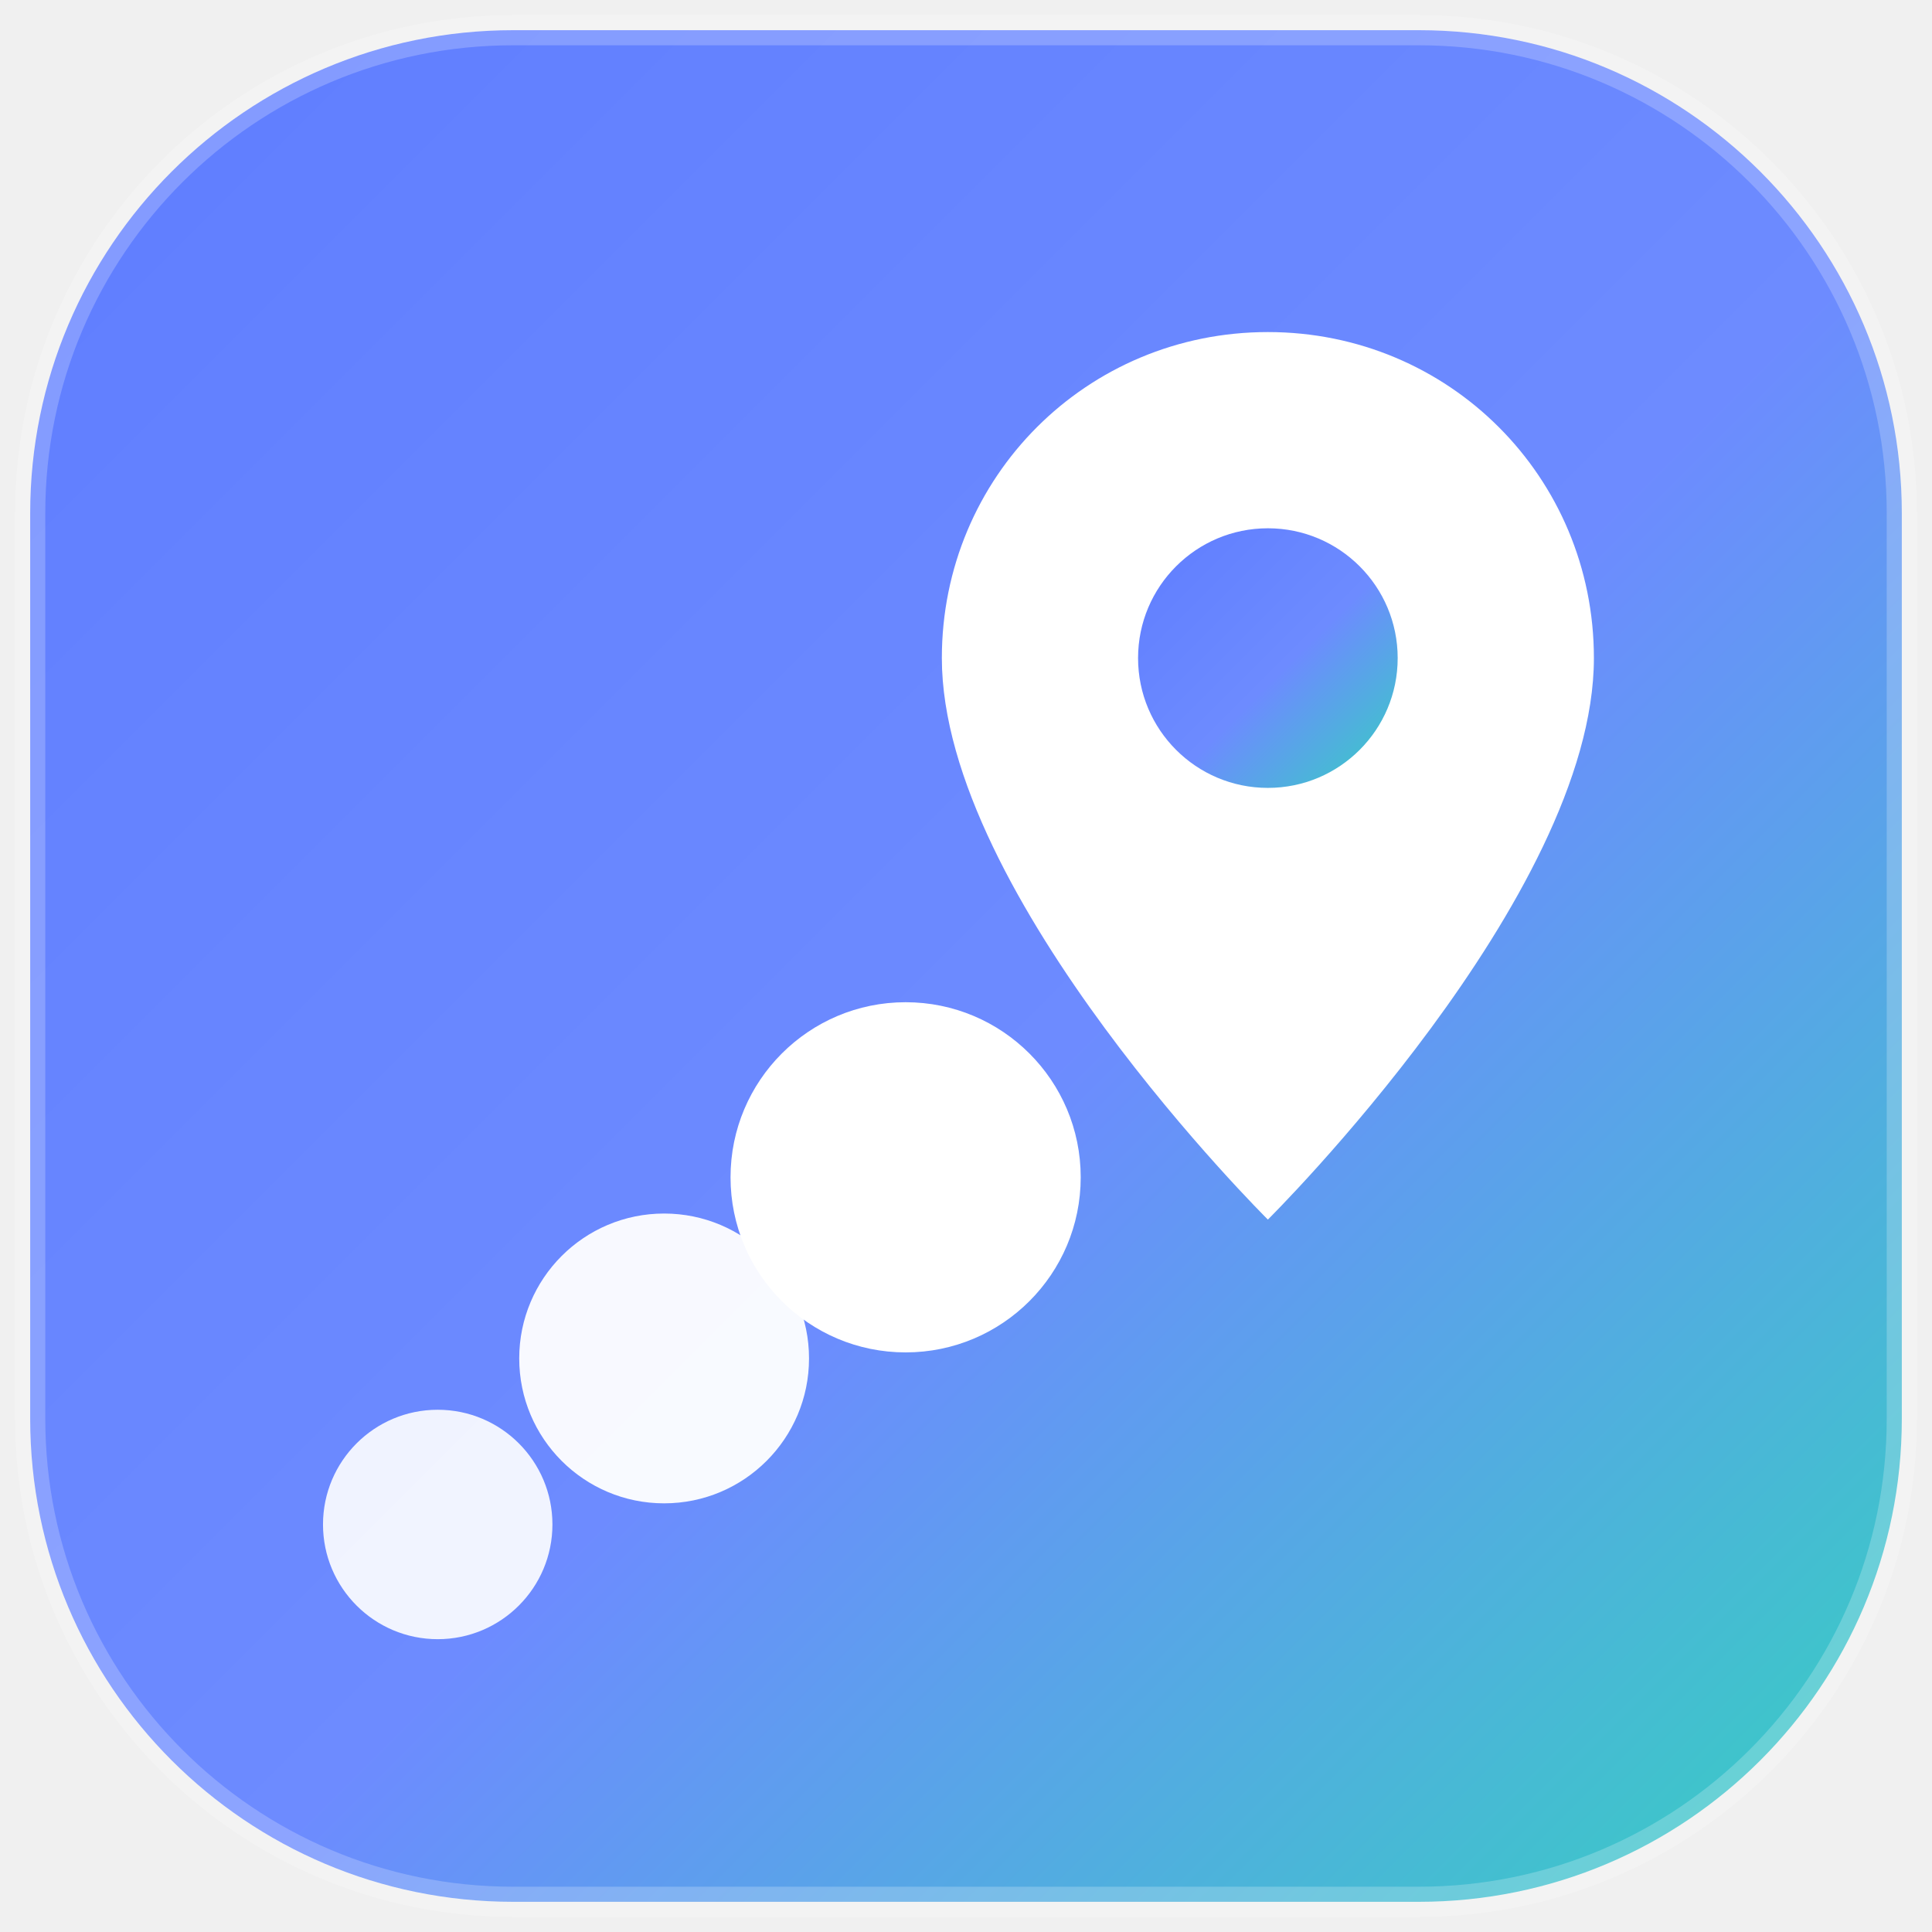
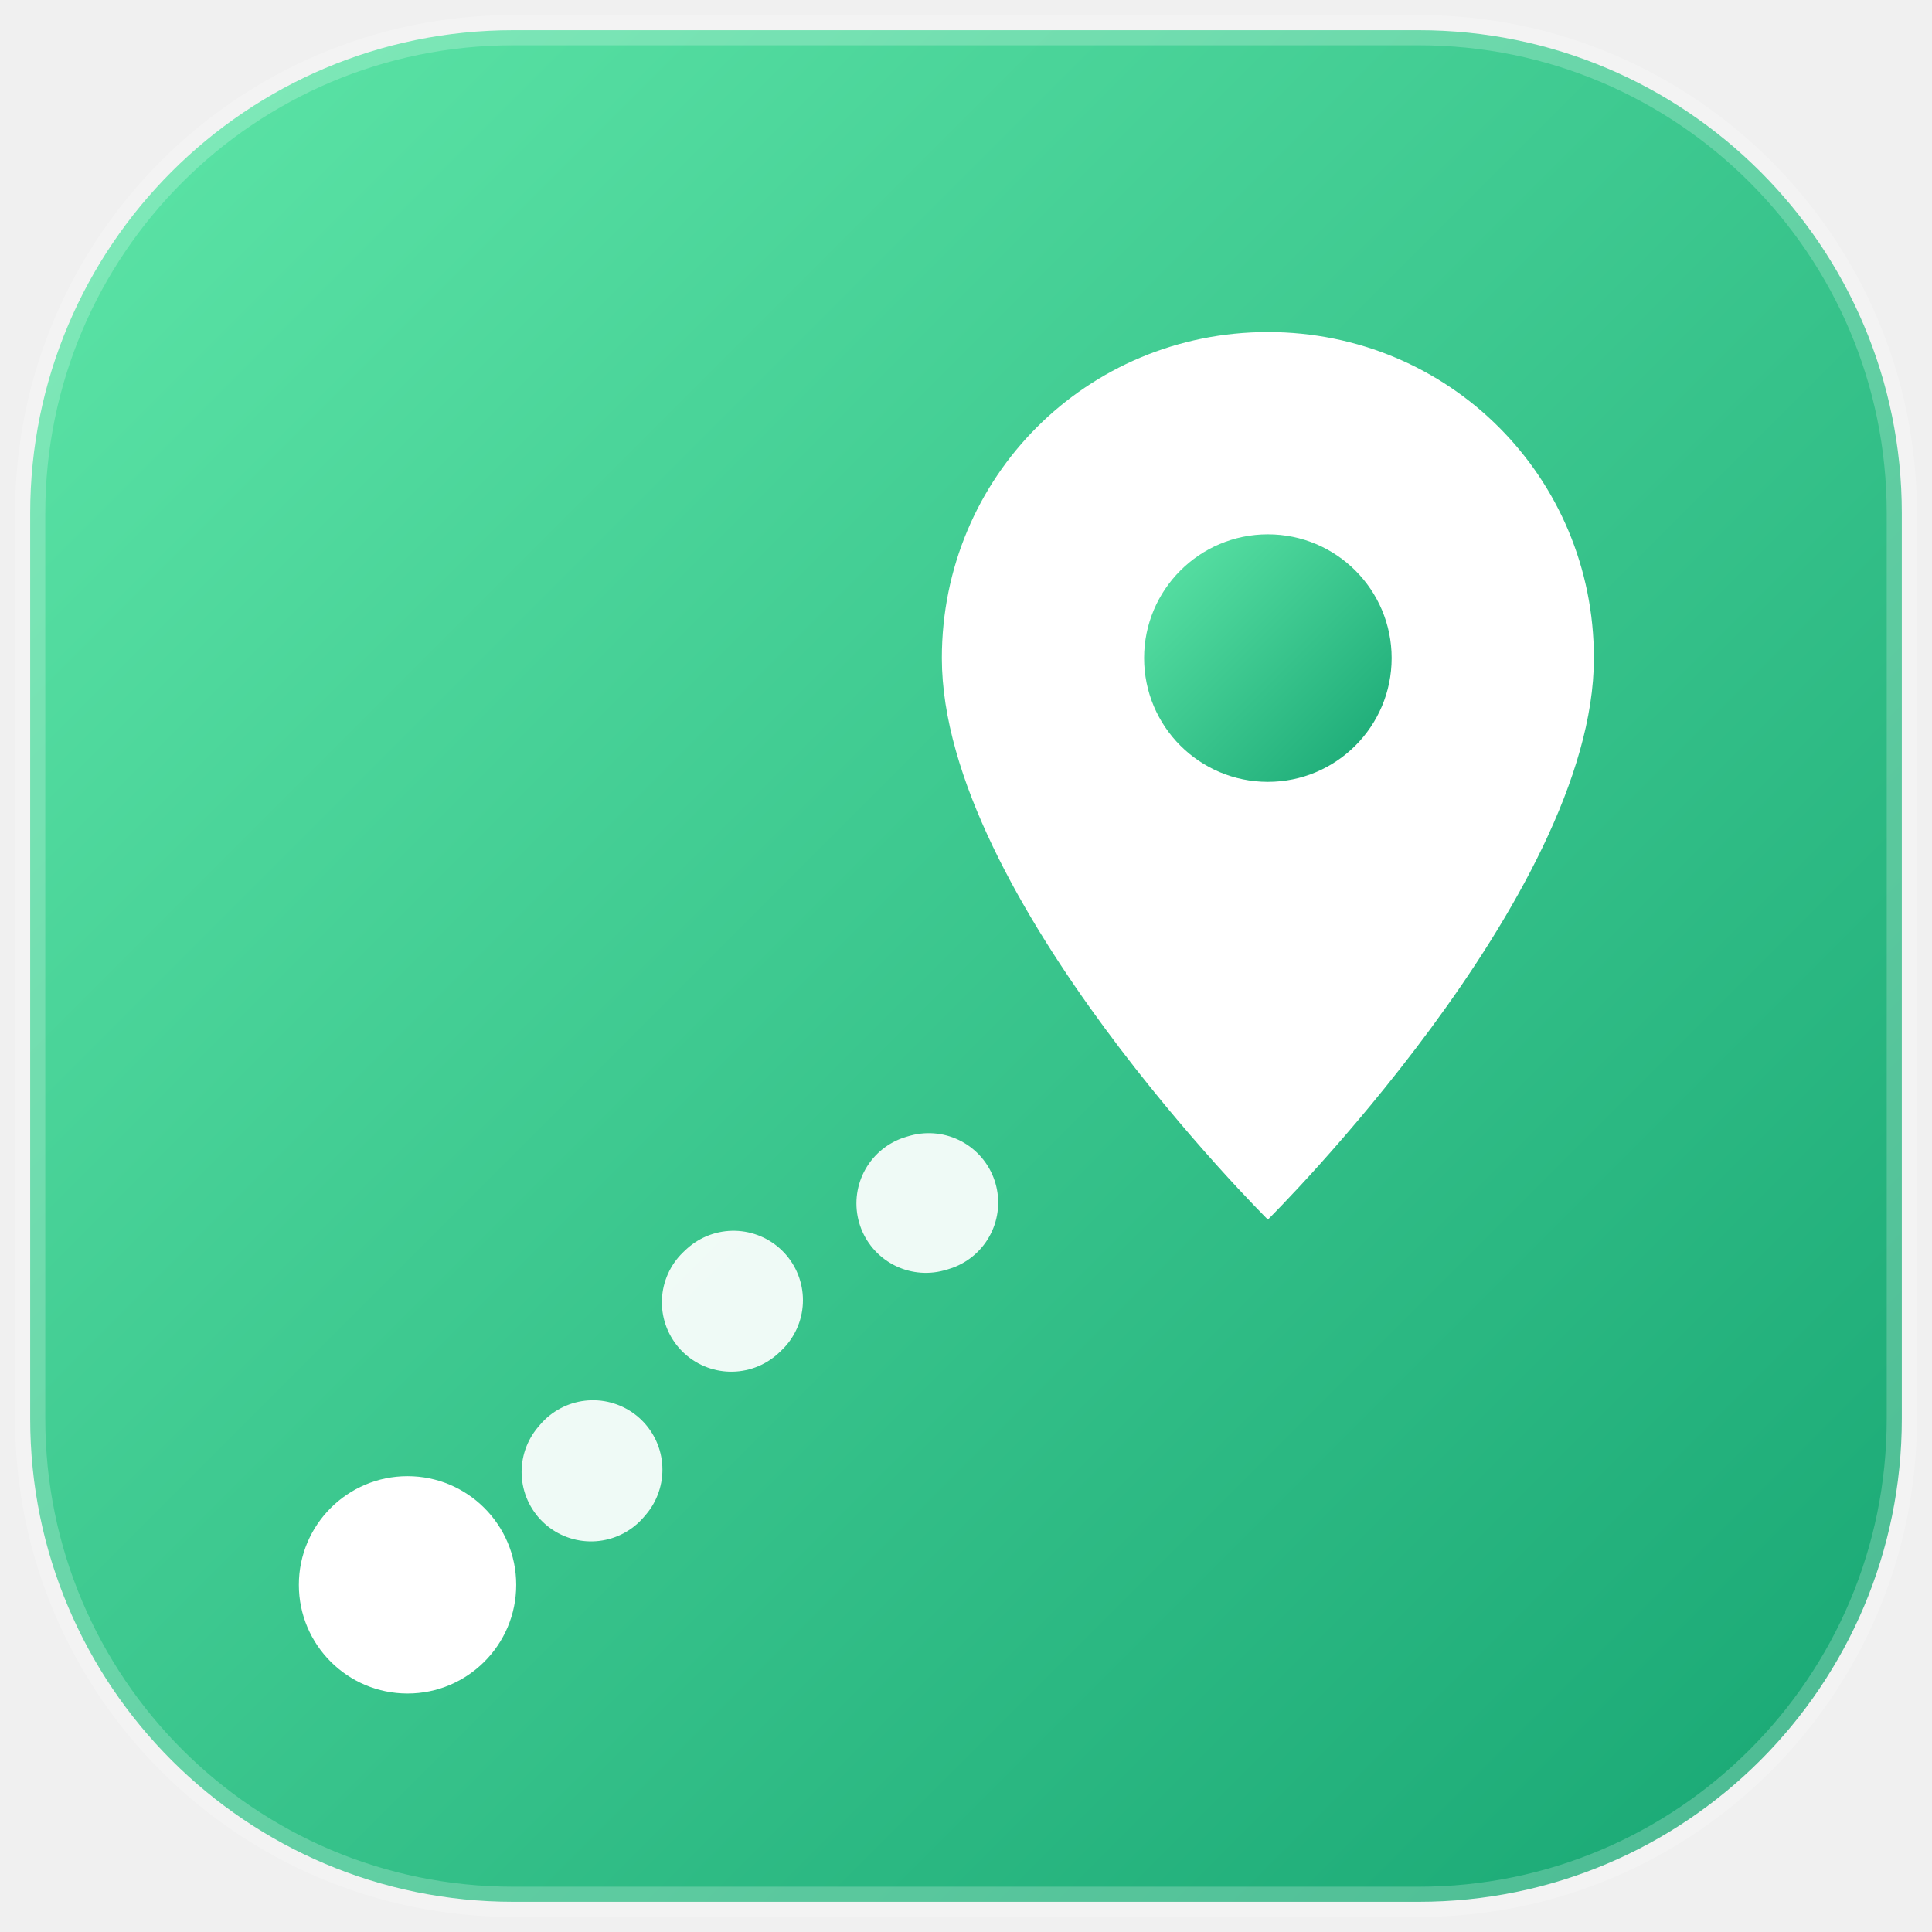
<svg xmlns="http://www.w3.org/2000/svg" viewBox="0 0 64 64" width="64" height="64" role="img" aria-label="旅迹">
  <defs>
    <linearGradient id="lujiBg" x1="0" y1="0" x2="1" y2="1">
-       <stop offset="0" stop-color="#5f7dff" />
-       <stop offset="0.55" stop-color="#6d8bff" />
-       <stop offset="1" stop-color="#35d0c0" />
+       <stop offset="0" stop-color="#5ee6a8" />
+       <stop offset="1" stop-color="#17a673" />
    </linearGradient>
  </defs>
  <rect x="1" y="1" width="62" height="62" rx="16" fill="url(#lujiBg)" />
  <rect x="1" y="1" width="62" height="62" rx="16" fill="none" stroke="rgba(255,255,255,.22)" stroke-width="1" />
-   <circle cx="14.5" cy="50.5" r="3.8" fill="#ffffff" opacity="0.9" />
-   <circle cx="22" cy="45" r="4.8" fill="#ffffff" opacity="0.95" />
-   <circle cx="30" cy="39" r="5.8" fill="#ffffff" />
+   <path d="M13.5 52.5C20 51.5 21.5 44 26.5 41.5S33 40 36 37.5" fill="none" stroke="#ffffff" stroke-width="4.6" stroke-linecap="round" stroke-dasharray="0.1 7.2" opacity="0.92" />
+   <circle cx="13.5" cy="52.5" r="3.6" fill="#ffffff" />
  <path d="M42 11c-6 0-10.8 4.8-10.8 10.8 0 7.9 10.8 18.6 10.8 18.6s10.8-10.7 10.8-18.6C52.8 15.8 48 11 42 11z" fill="#ffffff" />
-   <circle cx="42" cy="21.8" r="4.3" fill="url(#lujiBg)" />
+   <circle cx="42" cy="21.8" r="4.1" fill="url(#lujiBg)" />
</svg>
